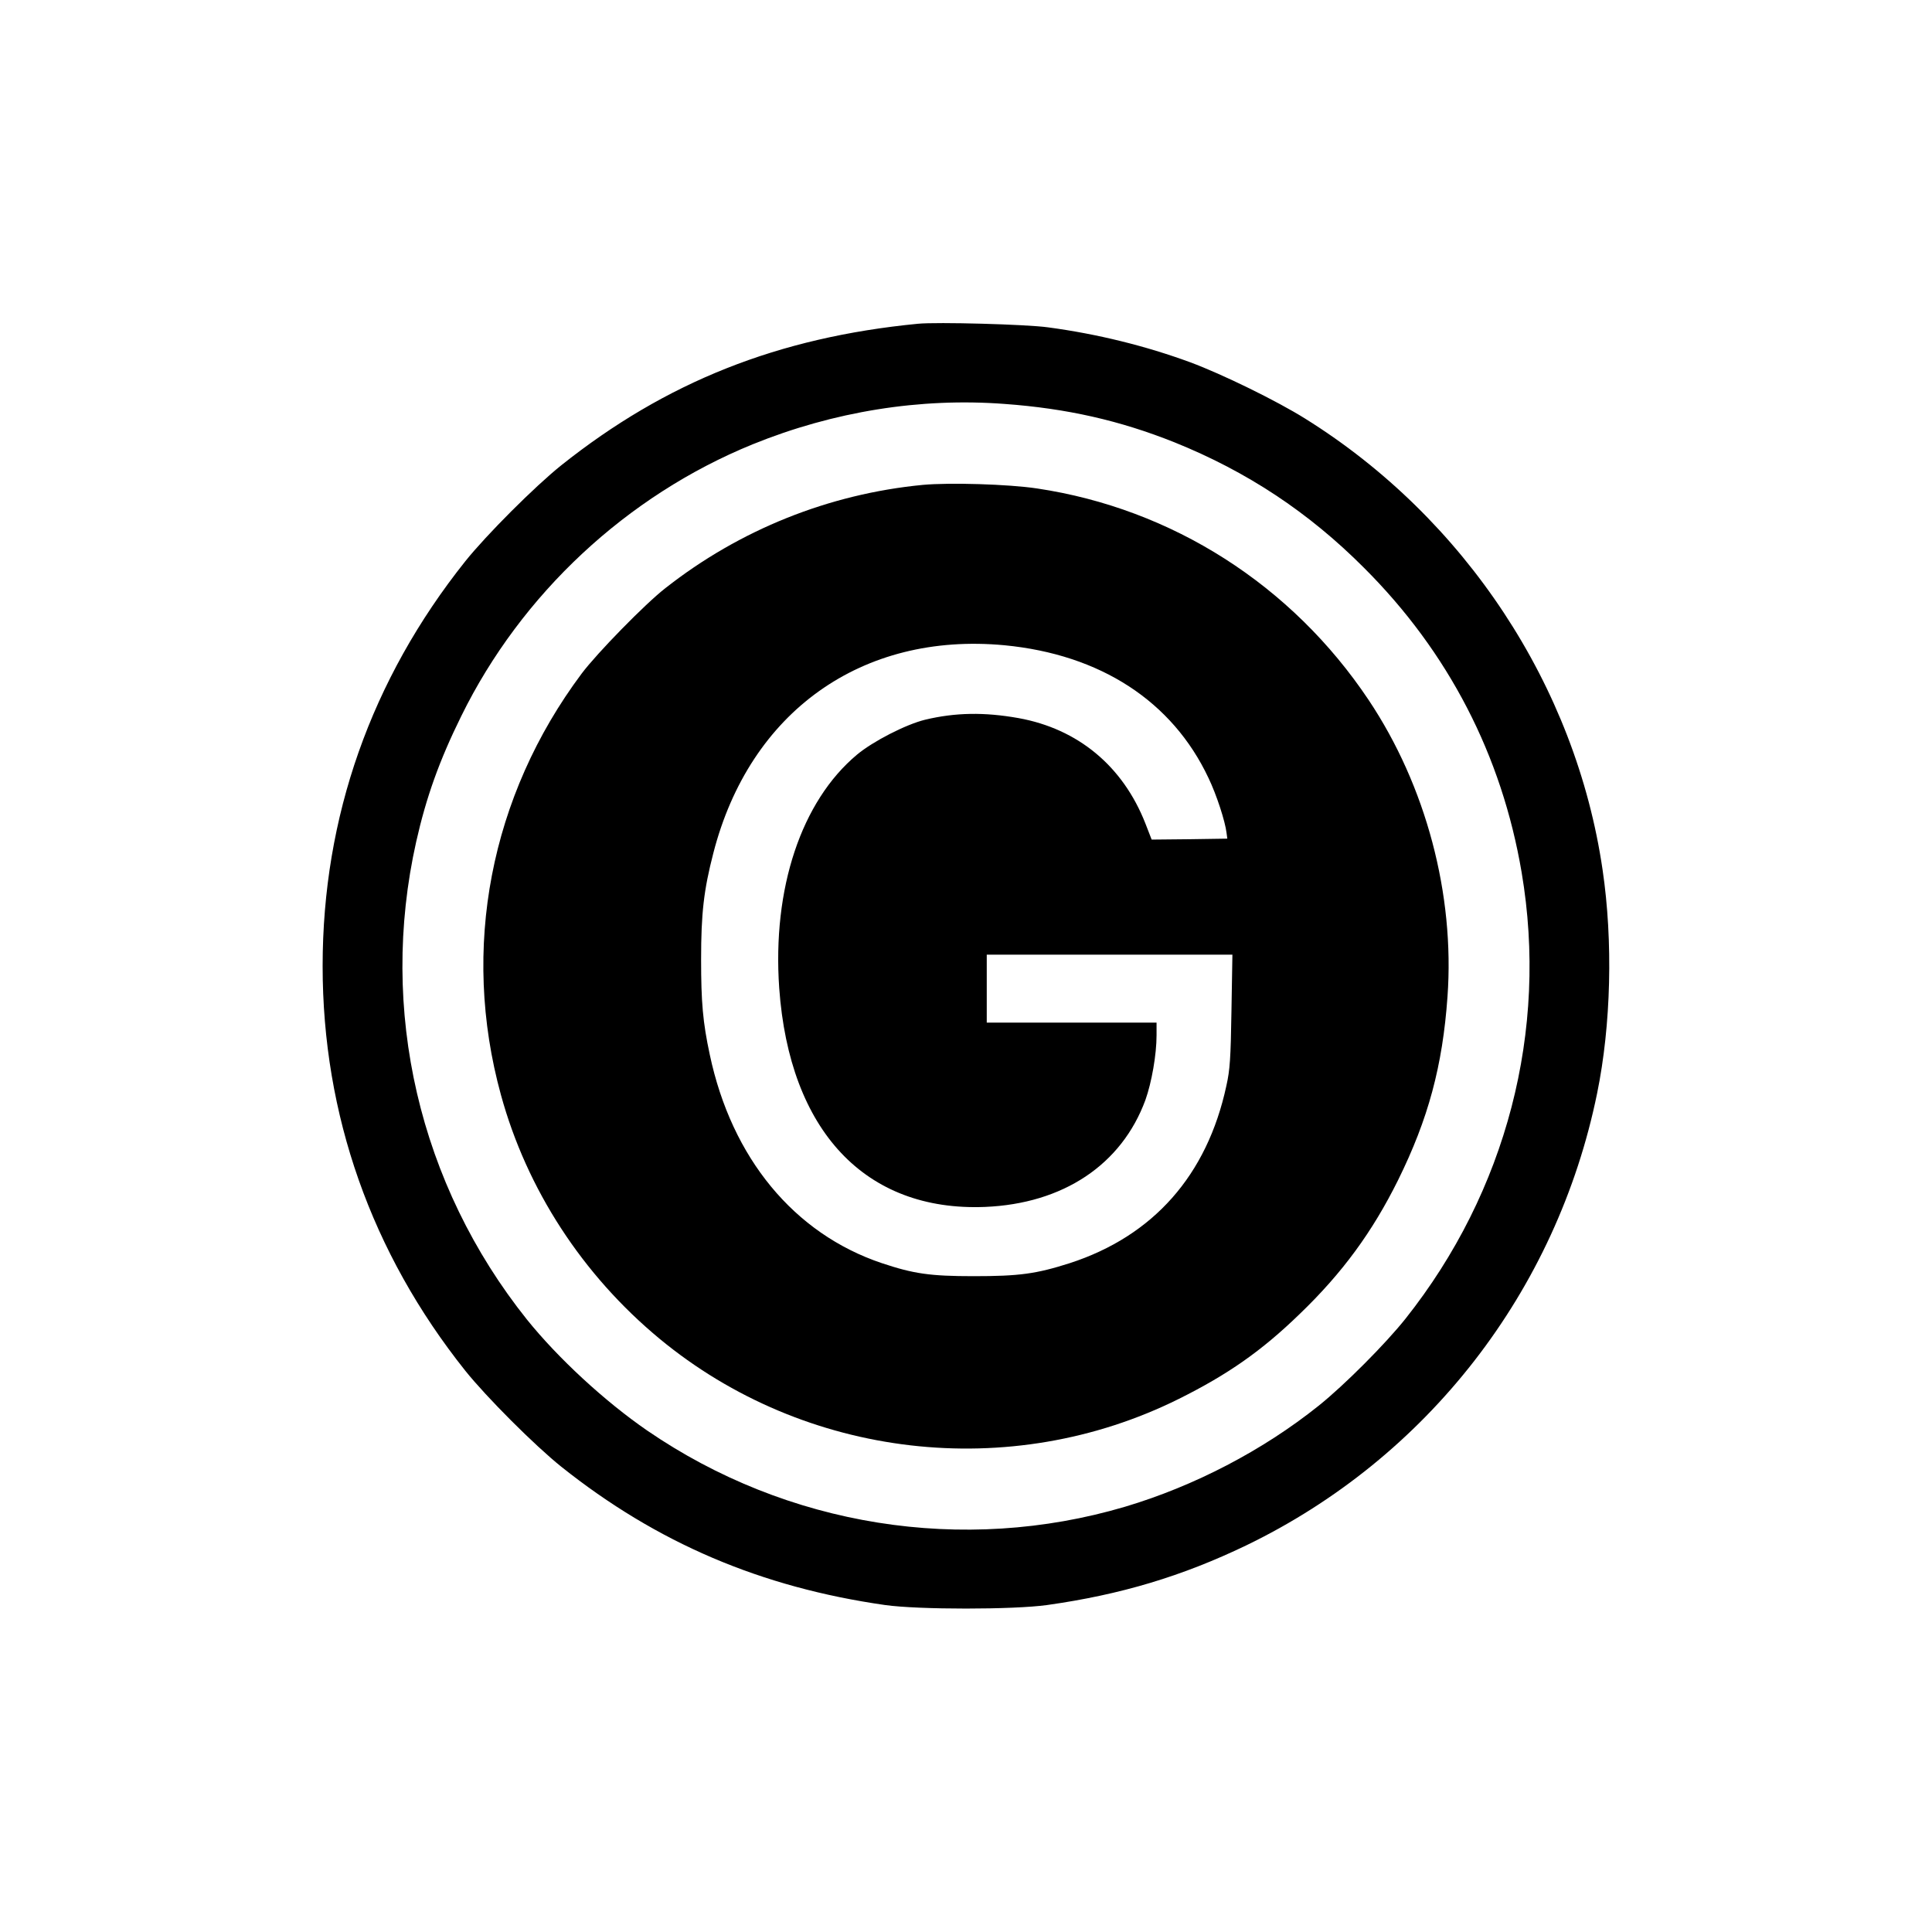
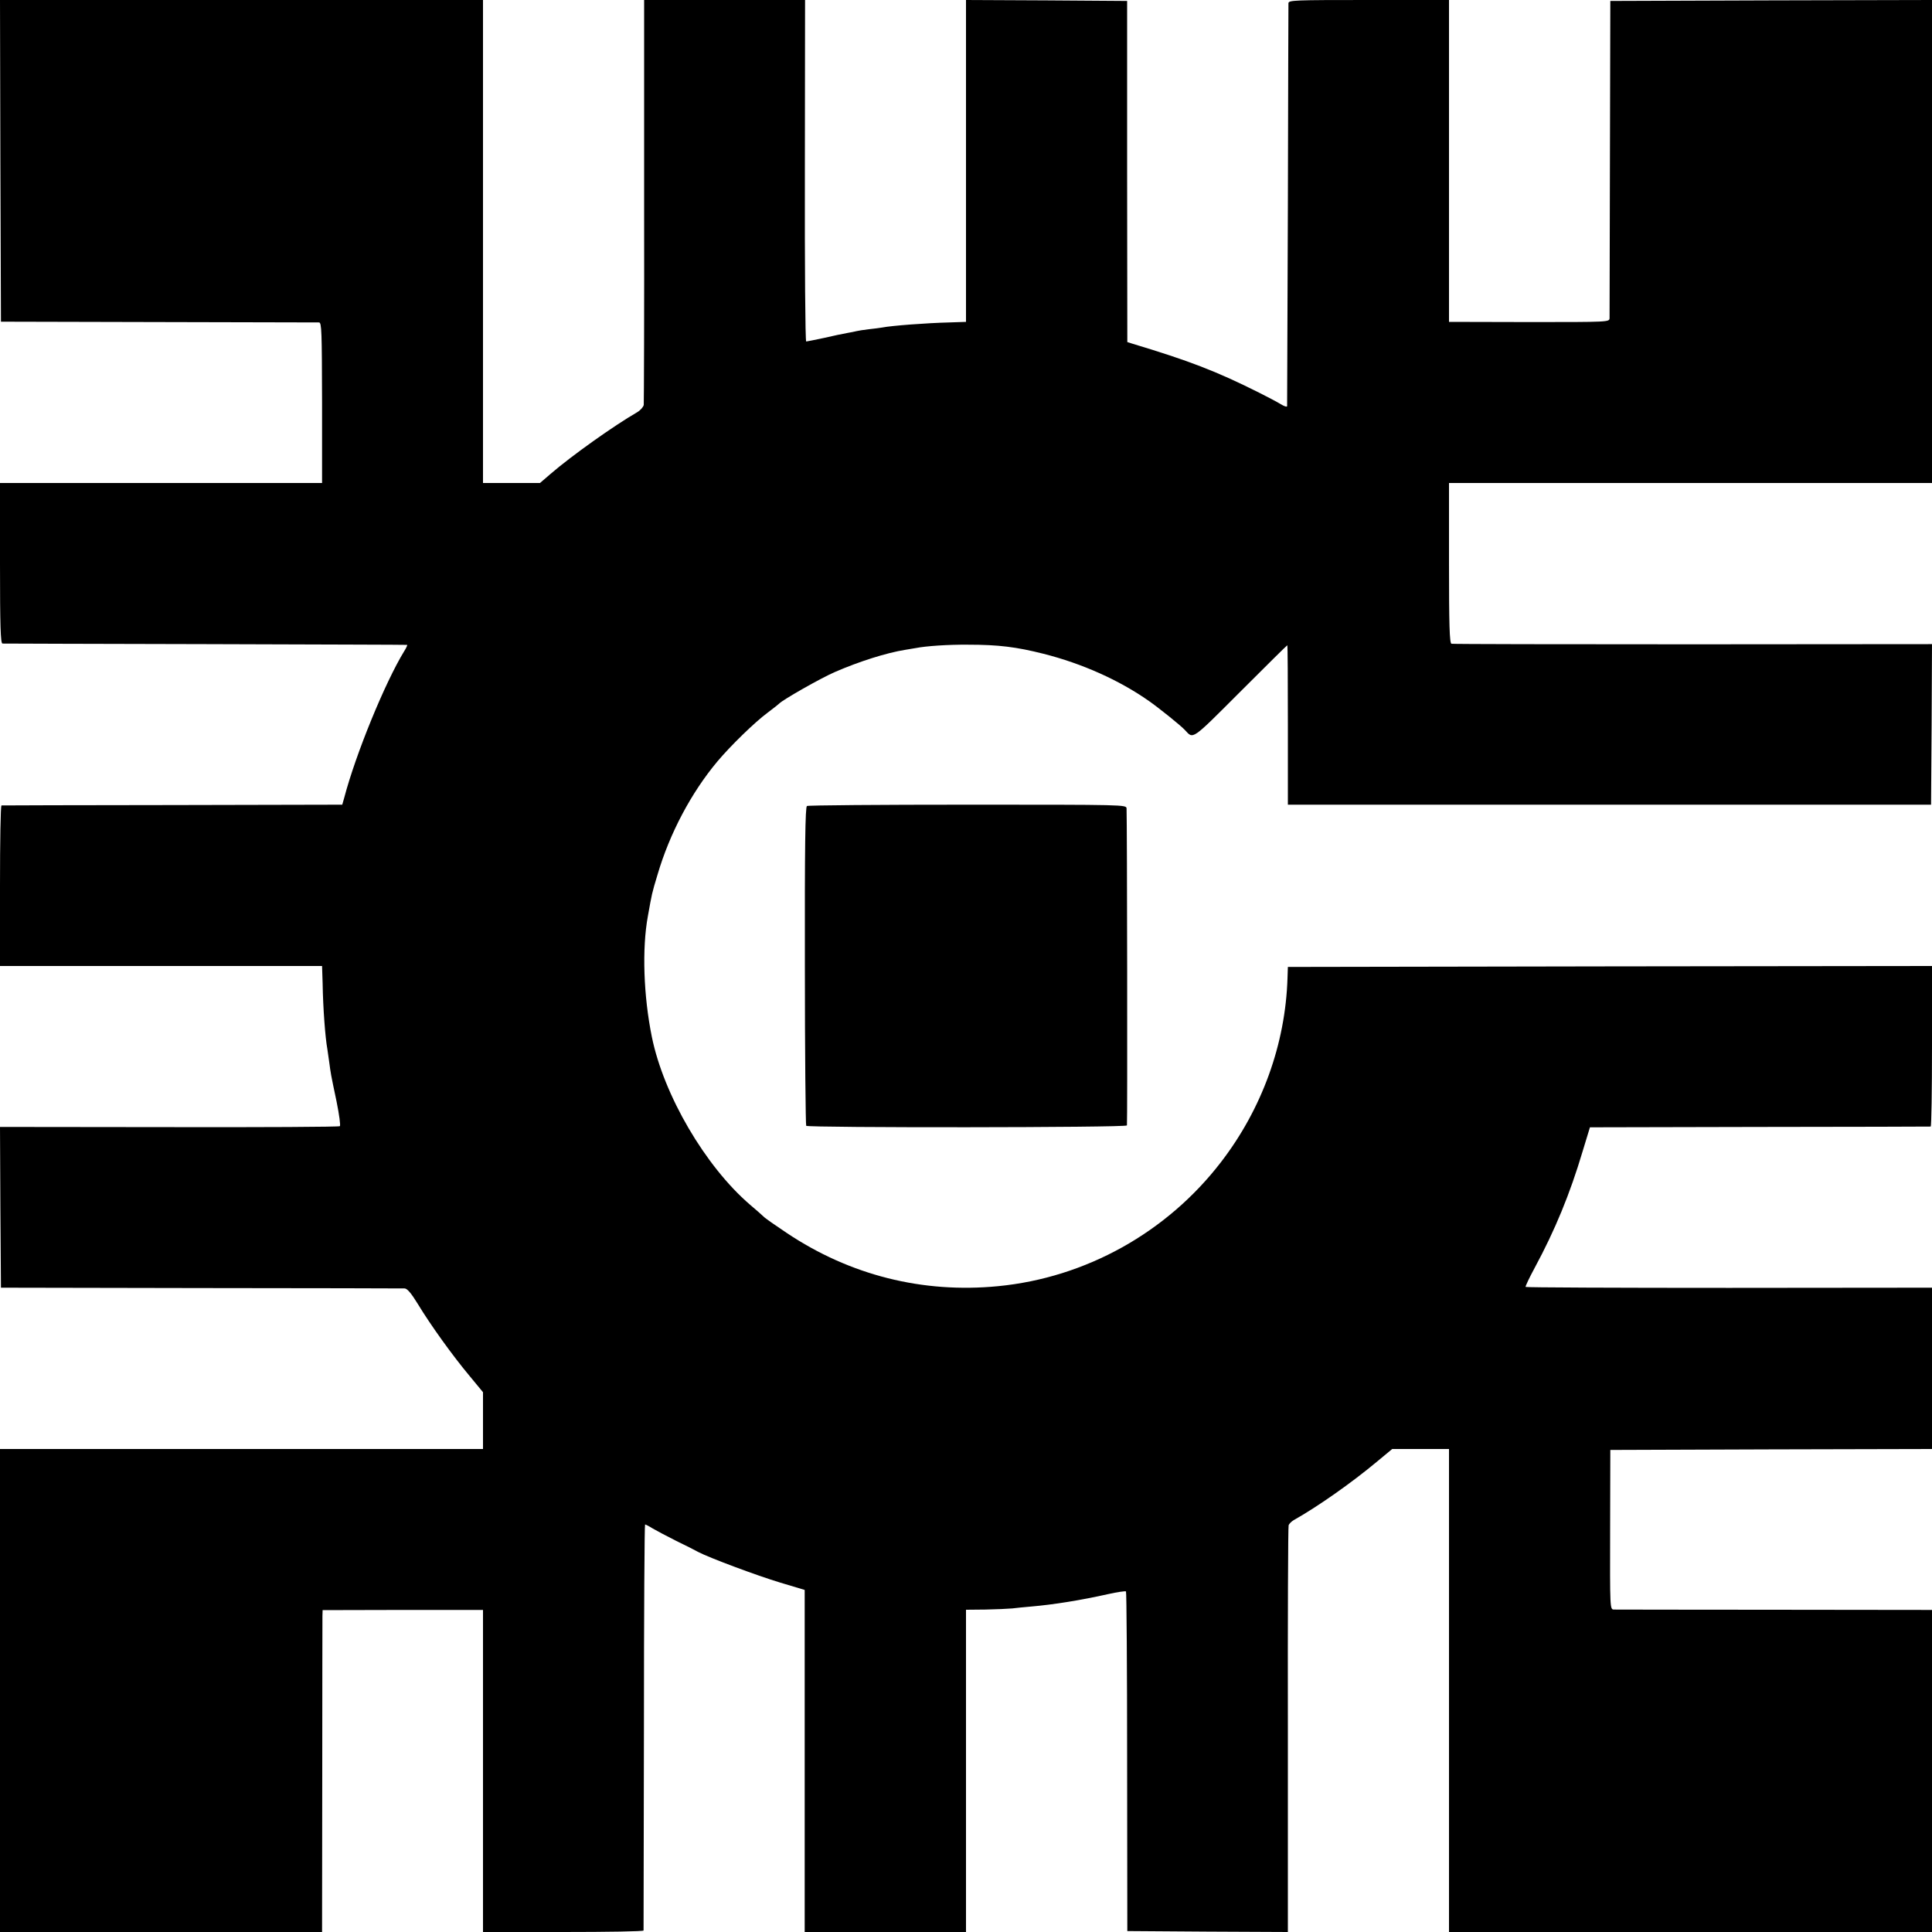
<svg xmlns="http://www.w3.org/2000/svg" version="1.0" width="1024pt" height="1024pt" viewBox="0 0 1024 1024" preserveAspectRatio="xMidYMid meet">
  <g transform="translate(0,1024) scale(0.1,-0.1)" fill="#000000" stroke="none">
-     <path d="M4865 8524 c-741 -72 -1335 -308 -1890 -750 -141 -113 -396 -368 -509 -509 -499 -626 -756 -1355 -756 -2145 0 -789 258 -1520 756 -2145 113 -141 368 -396 509 -509 507 -404 1058 -639 1716 -733 176 -25 681 -25 859 0 391 55 716 153 1055 316 960 464 1646 1348 1860 2396 74 361 85 806 29 1185 -142 973 -728 1862 -1576 2391 -150 94 -440 236 -610 299 -234 86 -491 150 -753 185 -114 16 -589 29 -690 19z m460 -425 c330 -24 611 -88 899 -203 385 -155 712 -371 1006 -666 447 -446 730 -994 835 -1614 142 -838 -80 -1691 -616 -2366 -106 -133 -323 -351 -459 -460 -297 -238 -661 -427 -1027 -536 -859 -254 -1791 -105 -2533 404 -225 155 -472 383 -637 588 -572 716 -787 1641 -587 2533 53 235 122 429 239 666 318 647 877 1168 1544 1440 429 174 888 248 1336 214z" />
-     <path d="M4891 7670 c-498 -48 -971 -238 -1364 -547 -107 -83 -362 -344 -444 -453 -485 -649 -641 -1458 -428 -2233 137 -500 432 -954 840 -1292 771 -638 1860 -764 2754 -319 259 129 438 254 639 449 227 218 386 436 522 710 160 324 236 605 262 972 39 542 -114 1118 -418 1573 -407 609 -1041 1014 -1757 1121 -153 23 -464 32 -606 19z m433 -850 c508 -49 889 -296 1081 -703 43 -89 89 -231 96 -292 l4 -30 -201 -3 -200 -2 -33 85 c-119 304 -357 502 -673 559 -180 32 -334 30 -496 -9 -101 -25 -275 -114 -360 -185 -295 -247 -449 -709 -412 -1237 54 -757 456 -1185 1090 -1160 415 17 725 224 851 567 33 93 59 240 59 343 l0 67 -450 0 -450 0 0 180 0 180 651 0 651 0 -5 -297 c-4 -254 -8 -313 -27 -398 -102 -474 -387 -796 -830 -940 -179 -57 -267 -69 -510 -69 -232 0 -318 13 -486 69 -465 156 -796 557 -912 1105 -37 172 -46 279 -46 505 0 244 14 367 65 564 193 749 787 1172 1543 1101z" />
+     <path d="M2 9388 l3 -853 835 -2 c459 -1 842 -2 851 -2 14 -1 15 -47 16 -426 l0 -425 -854 0 -853 0 0 -425 c0 -333 3 -425 13 -426 6 0 491 -2 1077 -3 586 -2 1066 -3 1068 -4 2 -1 -5 -17 -16 -34 -101 -165 -257 -545 -318 -778 l-10 -35 -899 -2 c-495 0 -903 -2 -907 -2 -5 -1 -8 -192 -8 -426 l0 -425 854 0 853 0 3 -92 c2 -130 14 -289 25 -348 1 -8 6 -40 10 -70 9 -65 6 -52 39 -209 14 -70 22 -127 17 -130 -5 -4 -412 -6 -905 -5 l-896 1 2 -426 3 -426 1060 -2 c583 0 1069 -2 1080 -2 14 -1 35 -26 70 -83 67 -111 186 -276 274 -381 l71 -86 0 -150 0 -151 -1280 0 -1280 0 0 -1280 0 -1280 853 0 854 0 1 823 c0 452 1 836 1 853 l1 30 425 1 425 0 0 -854 0 -853 425 0 c234 0 425 3 426 8 0 4 1 490 2 1080 0 589 3 1072 6 1072 3 0 21 -9 40 -21 19 -11 75 -41 125 -66 50 -24 103 -51 117 -59 57 -30 311 -125 434 -162 l130 -39 0 -906 0 -907 428 0 427 0 0 854 0 854 103 1 c56 1 120 4 142 6 22 3 67 7 100 10 117 10 262 33 409 66 49 11 91 17 94 14 3 -3 6 -409 6 -902 l1 -898 426 -3 425 -2 0 1070 c-1 589 1 1078 4 1086 3 8 15 20 27 27 128 72 307 198 440 309 l82 68 150 0 151 0 0 -1280 0 -1280 1280 0 1280 0 0 853 0 854 -832 1 c-458 0 -842 1 -854 1 -21 1 -21 2 -20 423 l1 423 853 3 852 2 0 428 0 427 -1075 -1 c-592 0 -1077 2 -1079 5 -2 3 20 49 48 101 108 200 187 392 254 617 l39 128 899 2 c494 0 902 2 907 2 4 1 7 192 7 426 l0 425 -1707 -2 -1707 -3 -2 -60 c-11 -349 -135 -692 -353 -975 -286 -372 -716 -612 -1181 -657 -400 -39 -785 58 -1120 282 -60 40 -116 79 -123 87 -7 7 -40 36 -72 63 -237 204 -457 580 -520 889 -44 216 -53 468 -21 641 22 122 20 116 51 219 64 218 178 434 318 601 69 82 198 208 266 258 31 23 58 45 61 48 17 19 222 136 297 168 127 55 271 101 372 117 18 3 43 7 54 9 55 11 174 19 277 18 163 0 257 -12 400 -48 206 -52 402 -140 559 -250 53 -37 170 -131 191 -154 46 -49 31 -60 294 203 135 135 247 246 249 246 2 0 3 -190 3 -422 l0 -423 1705 0 1704 0 3 426 2 425 -1267 -1 c-698 0 -1274 1 -1280 3 -10 3 -13 98 -13 428 l0 424 1280 0 1280 0 0 1280 0 1280 -852 -2 -853 -3 -2 -830 c-1 -456 -2 -839 -2 -851 -1 -21 -2 -21 -426 -21 l-425 1 0 853 0 853 -425 0 c-398 0 -425 -1 -426 -17 0 -10 -2 -493 -3 -1073 -2 -580 -4 -1059 -4 -1063 -1 -5 -17 0 -34 11 -18 11 -69 38 -113 60 -229 115 -373 170 -675 261 l-25 8 -1 904 0 904 -427 3 -427 2 0 -853 0 -853 -89 -3 c-120 -3 -306 -17 -356 -27 -11 -2 -42 -6 -70 -9 -27 -3 -57 -8 -65 -10 -8 -2 -31 -7 -50 -10 -19 -3 -74 -15 -122 -26 -48 -10 -91 -19 -95 -19 -5 0 -8 407 -7 905 l1 905 -427 0 -426 0 0 -1062 c1 -585 -1 -1072 -2 -1084 -2 -11 -18 -29 -35 -39 -123 -71 -348 -231 -458 -326 l-57 -49 -151 0 -151 0 0 1280 0 1280 -1280 0 -1280 0 2 -852z" />
+     <path d="M4277 5968 c-9 -5 -12 -211 -11 -847 0 -462 4 -844 7 -848 12 -11 1696 -10 1700 2 3 8 1 1612 -2 1680 -1 20 -8 20 -842 20 -462 0 -846 -3 -852 -7z" />
  </g>
</svg>
